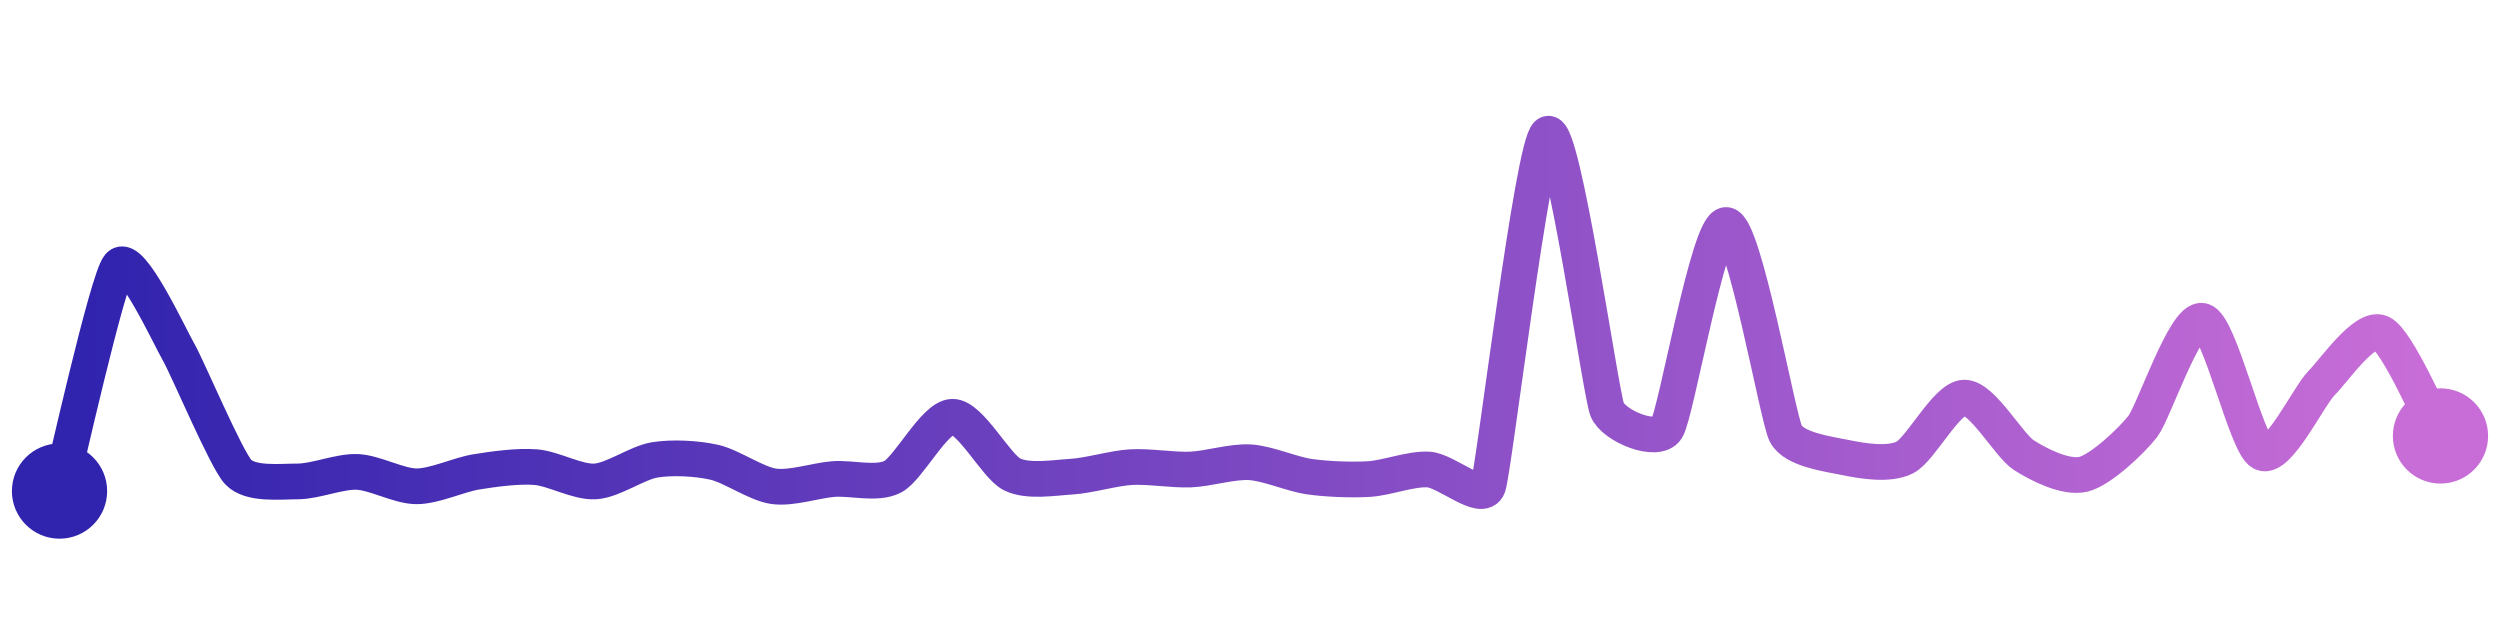
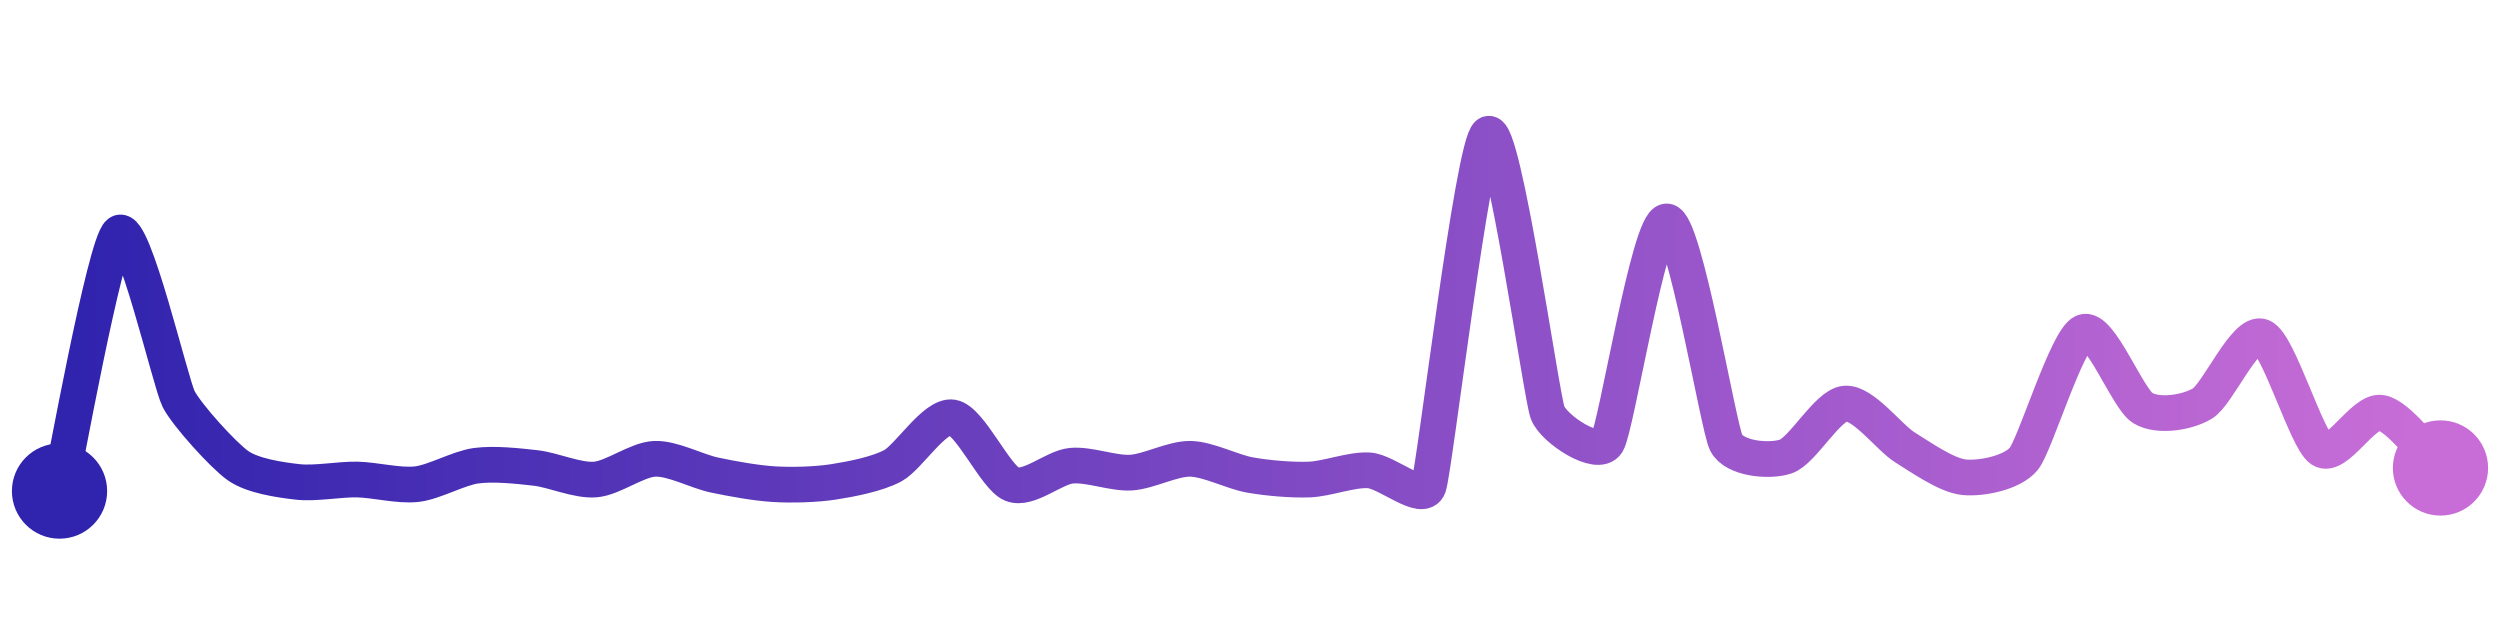
<svg xmlns="http://www.w3.org/2000/svg" width="200" height="50" viewBox="0 0 210 50">
  <defs>
    <linearGradient x1="0%" y1="0%" x2="100%" y2="0%" id="a">
      <stop stop-color="#3023AE" offset="0%" />
      <stop stop-color="#C86DD7" offset="100%" />
    </linearGradient>
  </defs>
-   <path stroke="url(#a)" stroke-width="3" stroke-linejoin="round" stroke-linecap="round" d="M5 40 C 5.38 38.55, 9.02 22.21, 10 21.07 S 14.25 27.02, 15 28.32 S 18.98 37.29, 20 38.39 S 23.5 39.19, 25 39.19 S 28.5 38.33, 30 38.39 S 33.5 39.6, 35 39.6 S 38.52 38.63, 40 38.39 S 43.5 37.87, 45 37.99 S 48.5 39.28, 50 39.19 S 53.52 37.62, 55 37.38 S 58.54 37.25, 60 37.58 S 63.51 39.39, 65 39.6 S 68.5 39.11, 70 38.99 S 73.67 39.49, 75 38.79 S 78.5 33.79, 80 33.76 S 83.66 37.92, 85 38.59 S 88.5 38.88, 90 38.79 S 93.5 38.08, 95 37.99 S 98.5 38.25, 100 38.19 S 103.5 37.49, 105 37.58 S 108.51 38.58, 110 38.79 S 113.5 39.08, 115 38.99 S 118.5 38.1, 120 38.19 S 124.5 41.01, 125 39.6 S 128.74 10.81, 130 10 S 134.44 31.76, 135 33.15 S 139.19 36.03, 140 34.77 S 143.5 17.59, 145 17.65 S 149.32 33.83, 150 35.17 S 153.53 36.88, 155 37.18 S 158.66 37.85, 160 37.18 S 163.5 32.18, 165 32.15 S 168.74 36.17, 170 36.98 S 173.54 38.94, 175 38.59 S 179.08 35.75, 180 34.56 S 183.54 25.37, 185 25.7 S 188.67 36.08, 190 36.78 S 193.94 32, 195 30.94 S 198.63 26.1, 200 26.71 S 204.25 34.07, 205 35.37" fill="none" />
+   <path stroke="url(#a)" stroke-width="3" stroke-linejoin="round" stroke-linecap="round" d="M5 40 C 5.34 38.54, 8.81 19.24, 10 18.32 S 14.32 30.92, 15 32.26 S 18.77 37.01, 20 37.87 S 23.51 39.06, 25 39.23 S 28.5 39, 30 39.03 S 33.51 39.59, 35 39.42 S 38.51 38.07, 40 37.87 S 43.51 37.89, 45 38.06 S 48.5 39.15, 50 39.03 S 53.5 37.35, 55 37.29 S 58.53 38.34, 60 38.65 S 63.5 39.33, 65 39.42 S 68.52 39.46, 70 39.23 S 73.68 38.58, 75 37.87 S 78.52 33.58, 80 33.81 S 83.61 38.86, 85 39.42 S 88.51 38.01, 90 37.87 S 93.5 38.54, 95 38.45 S 98.5 37.26, 100 37.29 S 103.52 38.39, 105 38.65 S 108.5 39.09, 110 39.03 S 113.5 38.17, 115 38.26 S 119.5 41.02, 120 39.61 S 123.72 10.79, 125 10 S 129.46 32.02, 130 33.42 S 134.21 37.21, 135 35.94 S 138.5 17.35, 140 17.35 S 144.32 34.6, 145 35.94 S 148.58 37.57, 150 37.1 S 153.5 32.77, 155 32.65 S 158.72 35.53, 160 36.32 S 163.51 38.7, 165 38.84 S 169.05 38.45, 170 37.29 S 173.62 27.24, 175 26.65 S 178.71 32.26, 180 33.03 S 183.71 33.42, 185 32.65 S 188.6 26.49, 190 27.03 S 193.74 35.71, 195 36.52 S 198.52 33.19, 200 33.42 S 203.9 37.04, 205 38.06" fill="none" />
  <circle r="4" cx="5" cy="40" fill="#3023AE" />
-   <circle r="4" cx="205" cy="35.37" fill="#C86DD7" />
+   <circle r="4" cx="205" cy="38.06" fill="#C86DD7" />
</svg>
